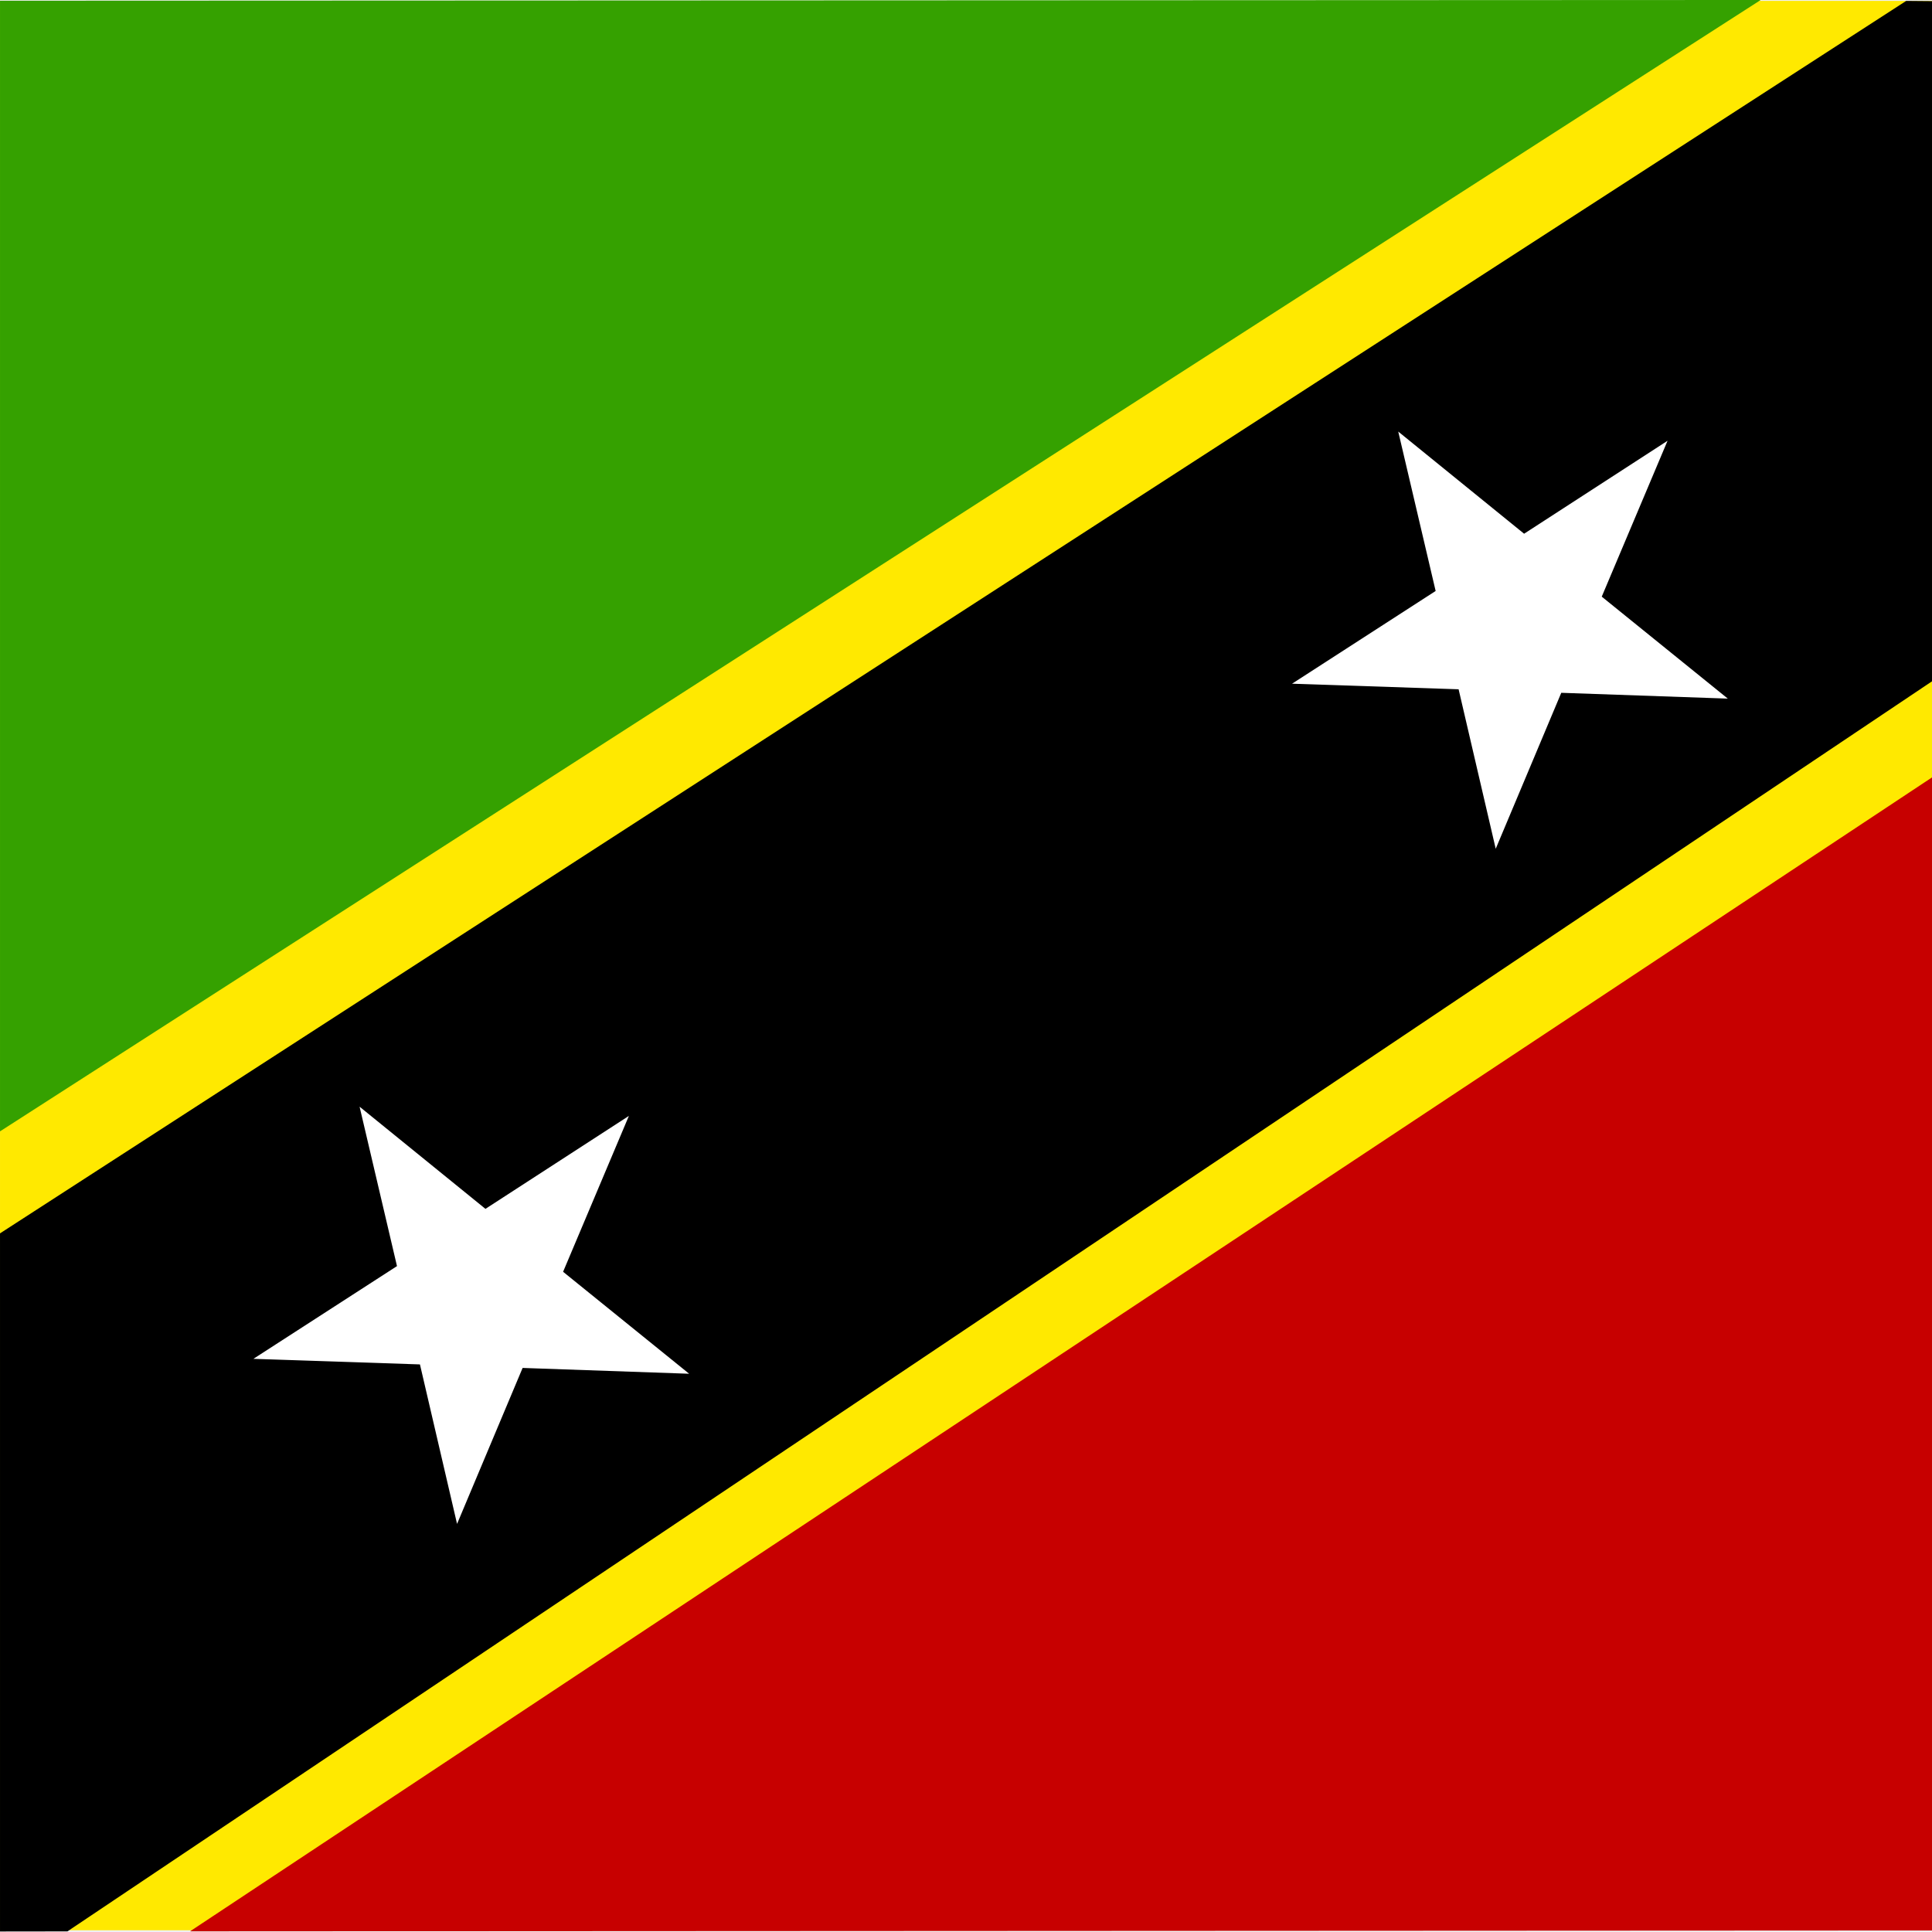
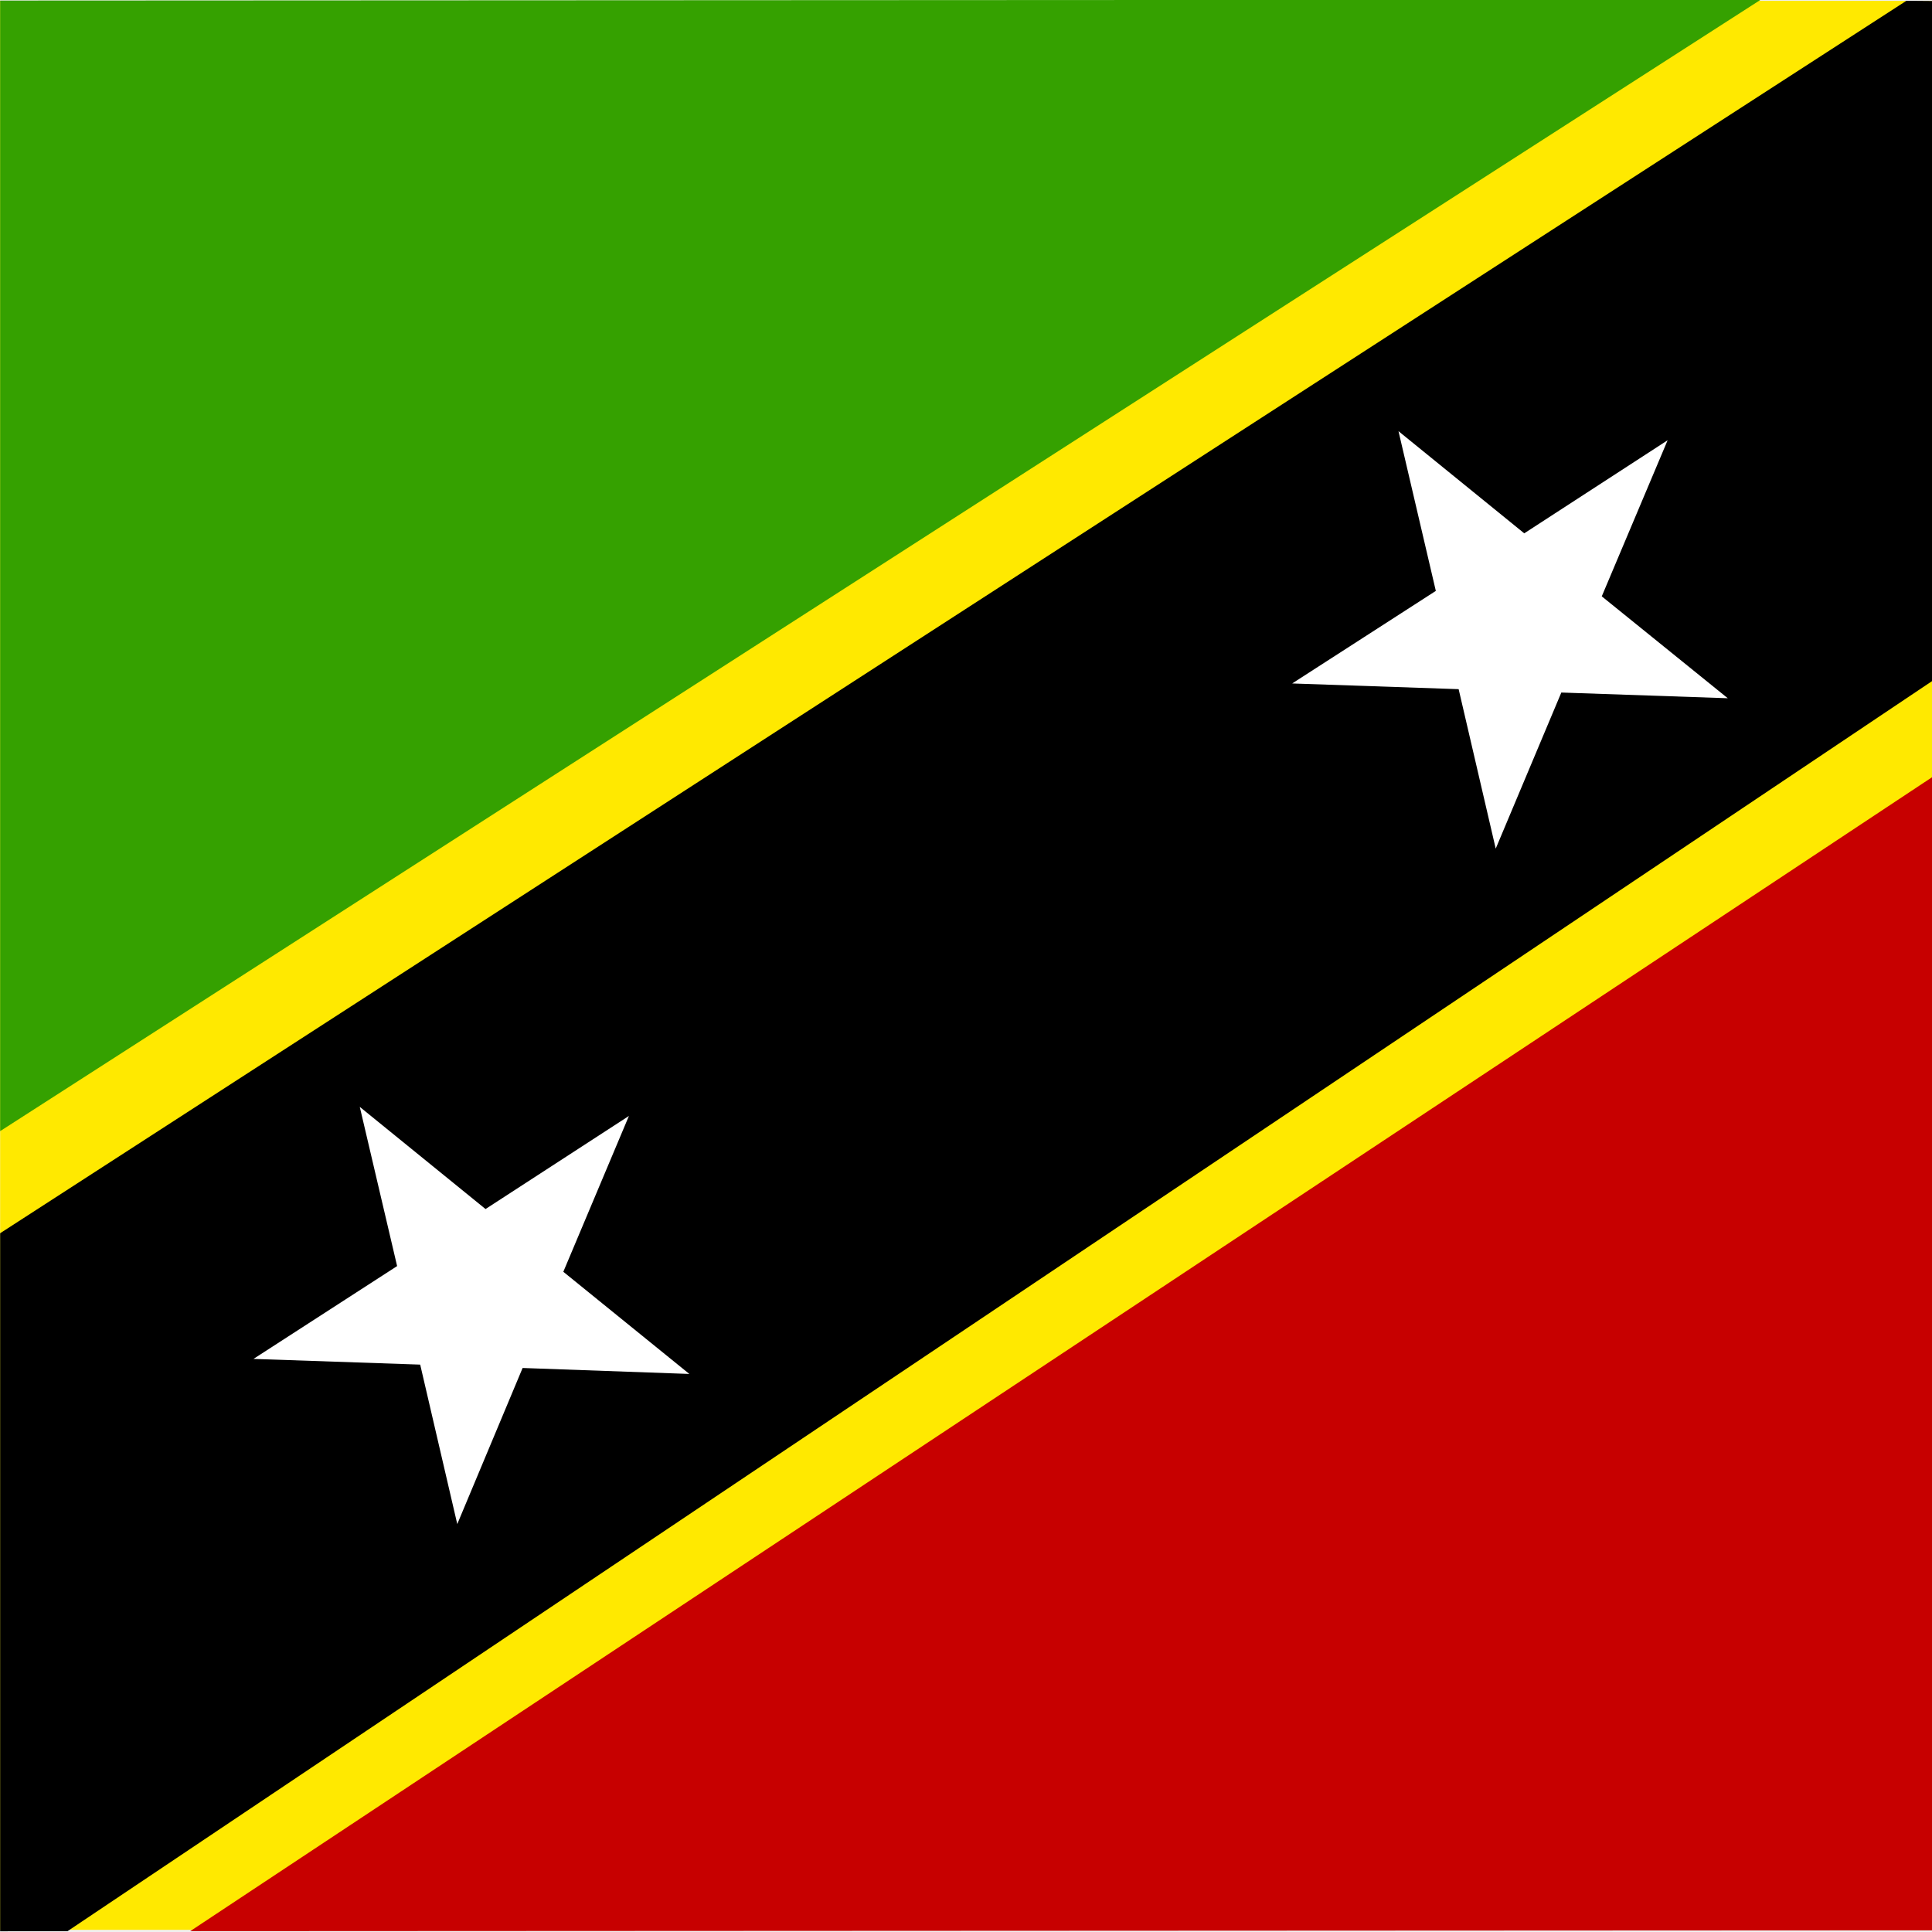
- <svg xmlns="http://www.w3.org/2000/svg" id="svg378" height="512" width="512" version="1" y="0" x="0">
-   <defs id="defs380">
-     <clipPath id="clipPath4933" clipPathUnits="userSpaceOnUse">
-       <rect id="rect4935" fill-opacity="0.67" height="745.12" width="745.12" y="-.347" x="151.69" />
+ <svg xmlns="http://www.w3.org/2000/svg" id="flag-icon-css-kn" viewBox="0 0 512 512">
+   <defs>
+     <clipPath id="kn-a">
+       <path fill-opacity=".7" d="M151.7-.3h745.1v745H151.7z" />
    </clipPath>
  </defs>
-   <g id="flag" fill-rule="evenodd" clip-path="url(#clipPath4933)" transform="matrix(.68714 0 0 .68714 -104.23 .23857)">
-     <rect id="rect628" transform="translate(-1149.6 -145.85)" height="744.09" width="1073.5" y="145.85" x="1144.3" fill="#ffe900" />
-     <path id="path623" d="m-2.662-3.57 1.246 536.41 835.33-536.76-836.57 0.35z" transform="translate(-3.1757 3.5705)" fill="#35a100" />
-     <path id="path624" d="m1069.5 744.09-1.9-557.75-842.62 558.17 844.52-0.42z" fill="#c70000" />
-     <path id="path625" d="m-2.124 573.28 0.708 167.92 182.28-0.24 890.3-596.88-1-146l-180.14-1.65-892.18 576.85z" transform="translate(-3.1757 3.5705)" />
-     <polygon id="polygon136" transform="matrix(.7814 -.50566 .46724 .7486 153.82 243.69)" points="591.04 433.16 533.77 391.48 476.5 433.15 498.45 365.81 441.12 324.21 511.95 324.28 533.78 256.9 555.61 324.28 626.44 324.23 569.1 365.81" fill="#fff" />
-     <polygon id="polygon638" transform="matrix(.7814 -.50566 .46724 .7486 -246.76 504.07)" points="591.04 433.16 533.77 391.48 476.5 433.15 498.45 365.81 441.12 324.21 511.95 324.28 533.78 256.9 555.61 324.28 626.44 324.23 569.1 365.81" fill="#fff" />
+   <g fill-rule="evenodd" clip-path="url(#kn-a)" transform="translate(-104.2 .2) scale(.68714)">
+     <path fill="#ffe900" d="M-5.3 0h1073.5v744H-5.3z" />
+     <path fill="#35a100" d="M-5.8 0l1.2 536.4L830.7-.4-5.8 0z" />
+     <path fill="#c70000" d="M1069.5 744l-1.9-557.7L225 744.5l844.5-.4z" />
+     <path d="M-5.3 576.9l.7 167.9 182.3-.3L1068 147.6l-1-146L886.9 0-5.4 576.9z" />
+     <path fill="#fff" d="M818 269l-64.2-2.2-25.3 60.2-14.3-61.5-64.2-2.2 55.4-35.7L691 166l48.5 39.4 55.3-35.9-25.4 60.2zM417.5 529.6l-64.3-2.3-25.2 60.2-14.3-61.5-64.3-2.2 55.4-35.8-14.4-61.4 48.5 39.4 55.3-35.9-25.3 60.1z" />
  </g>
</svg>
